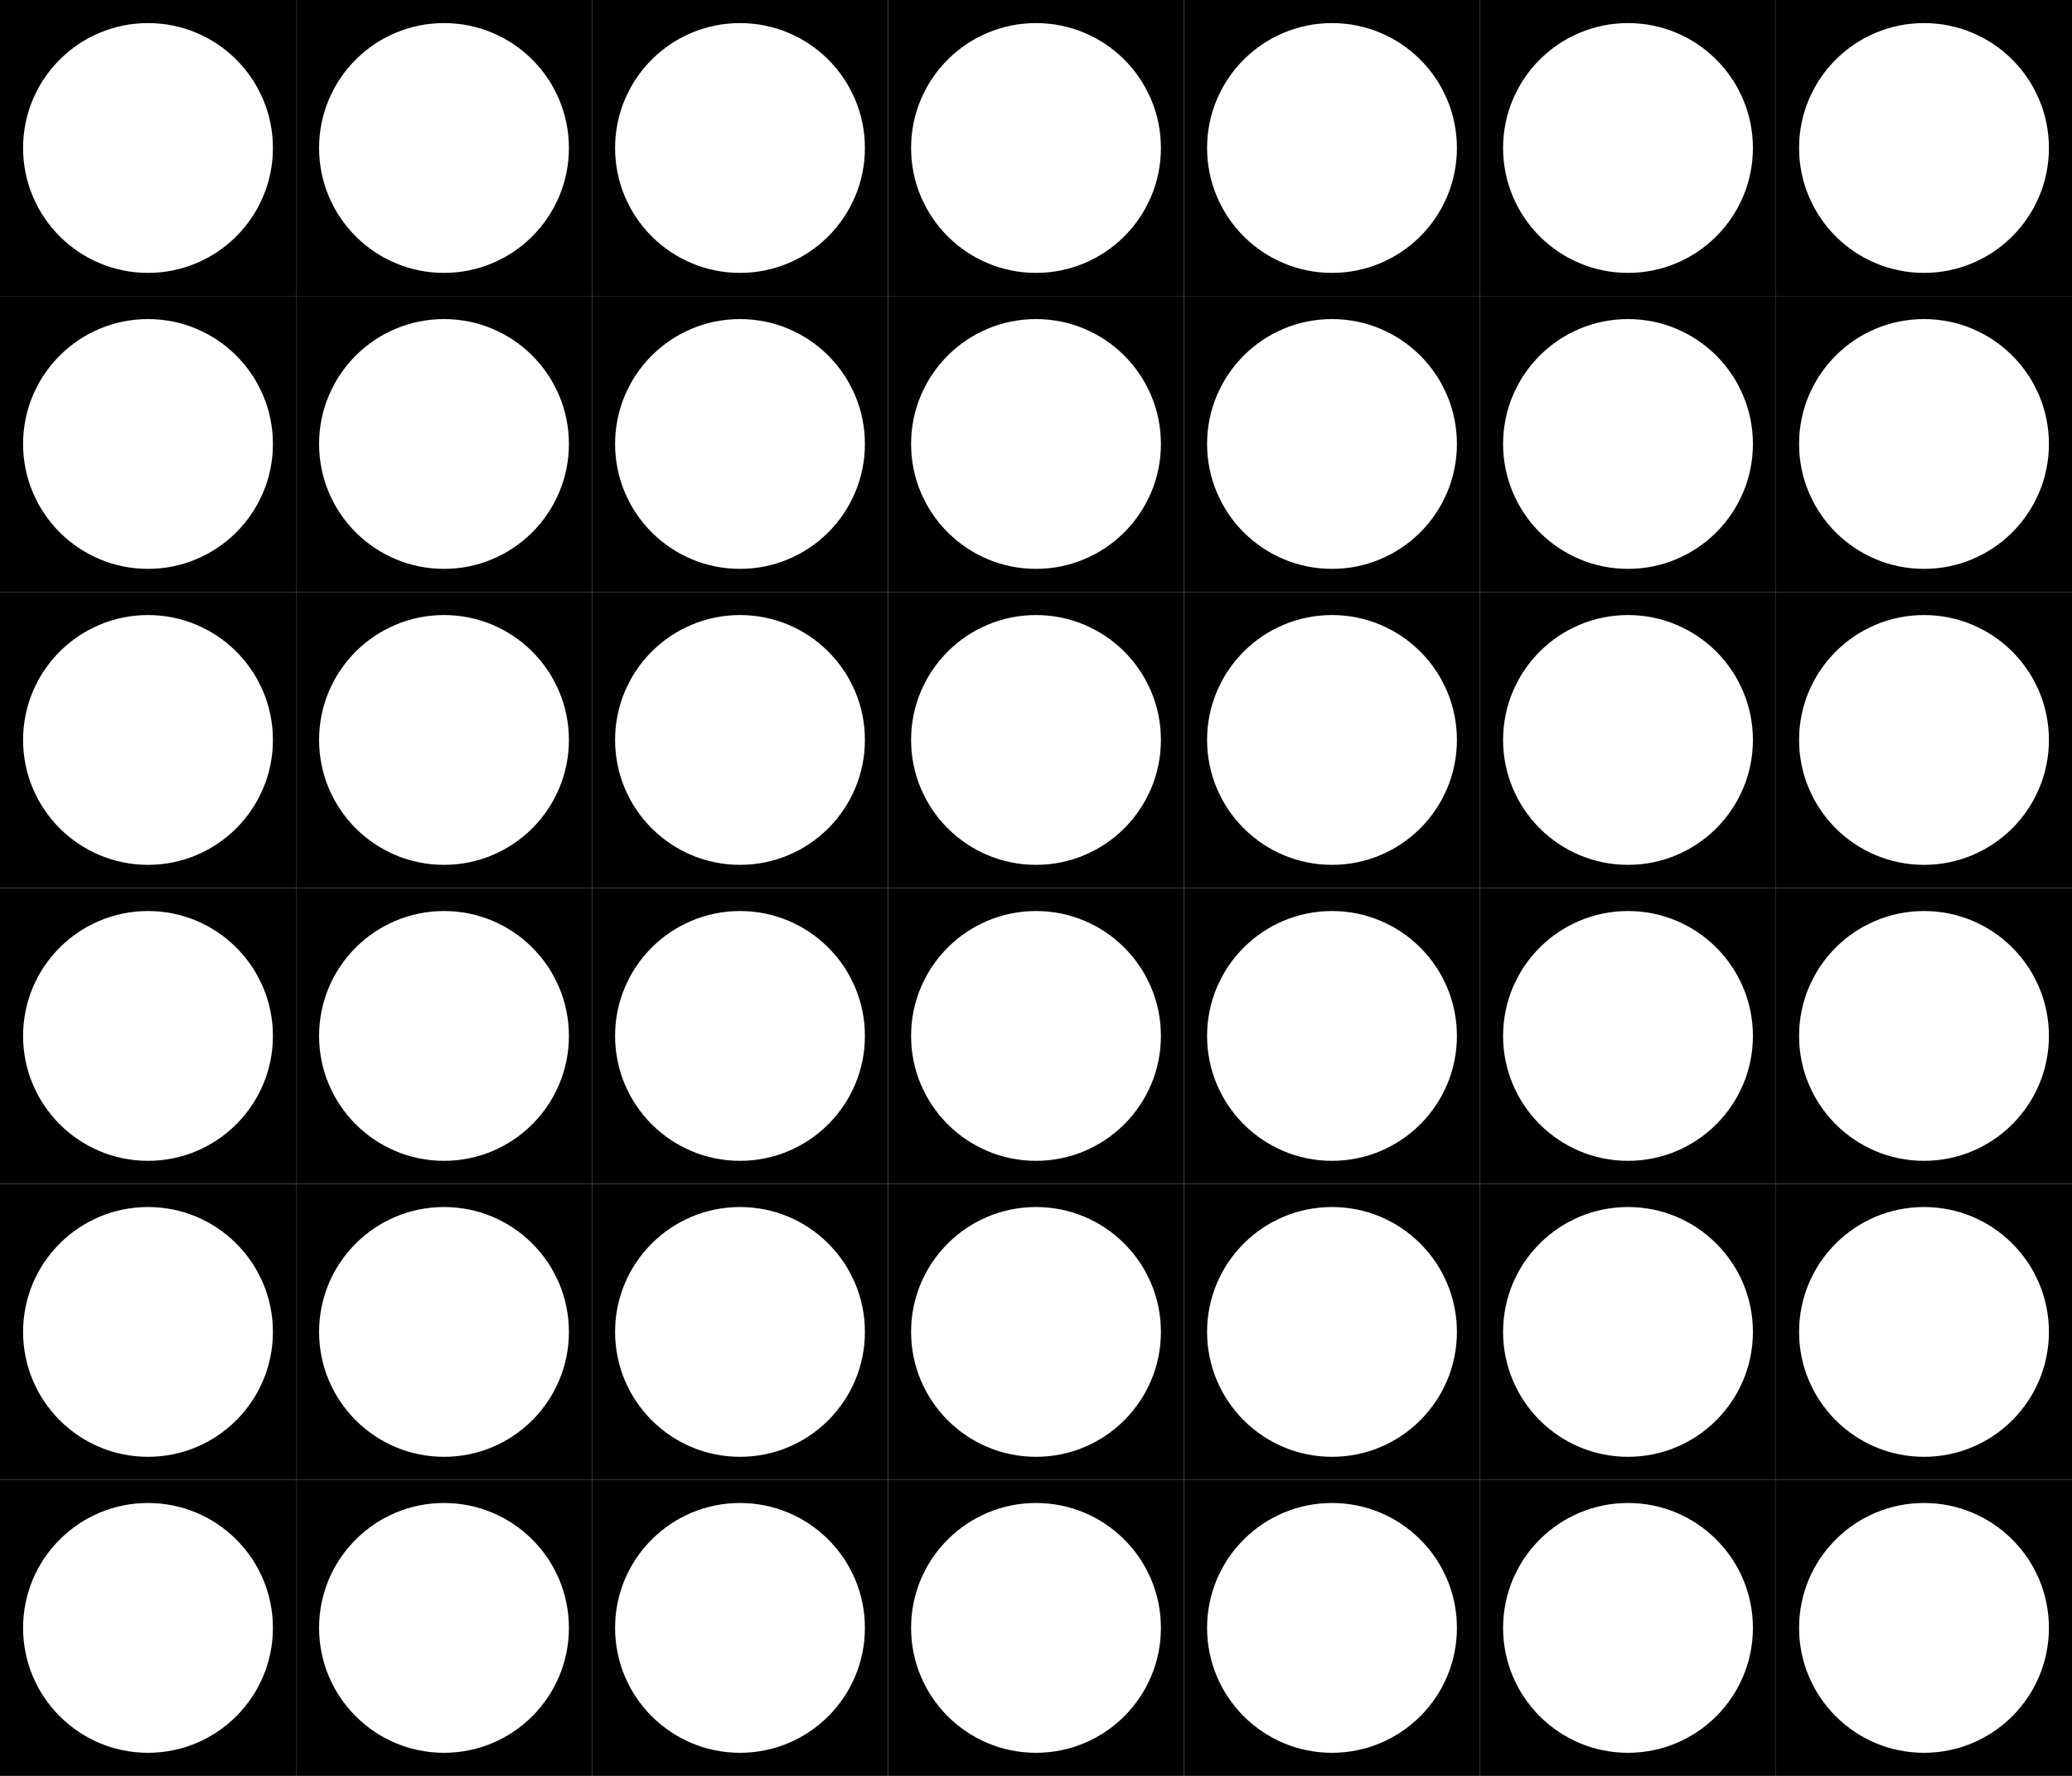
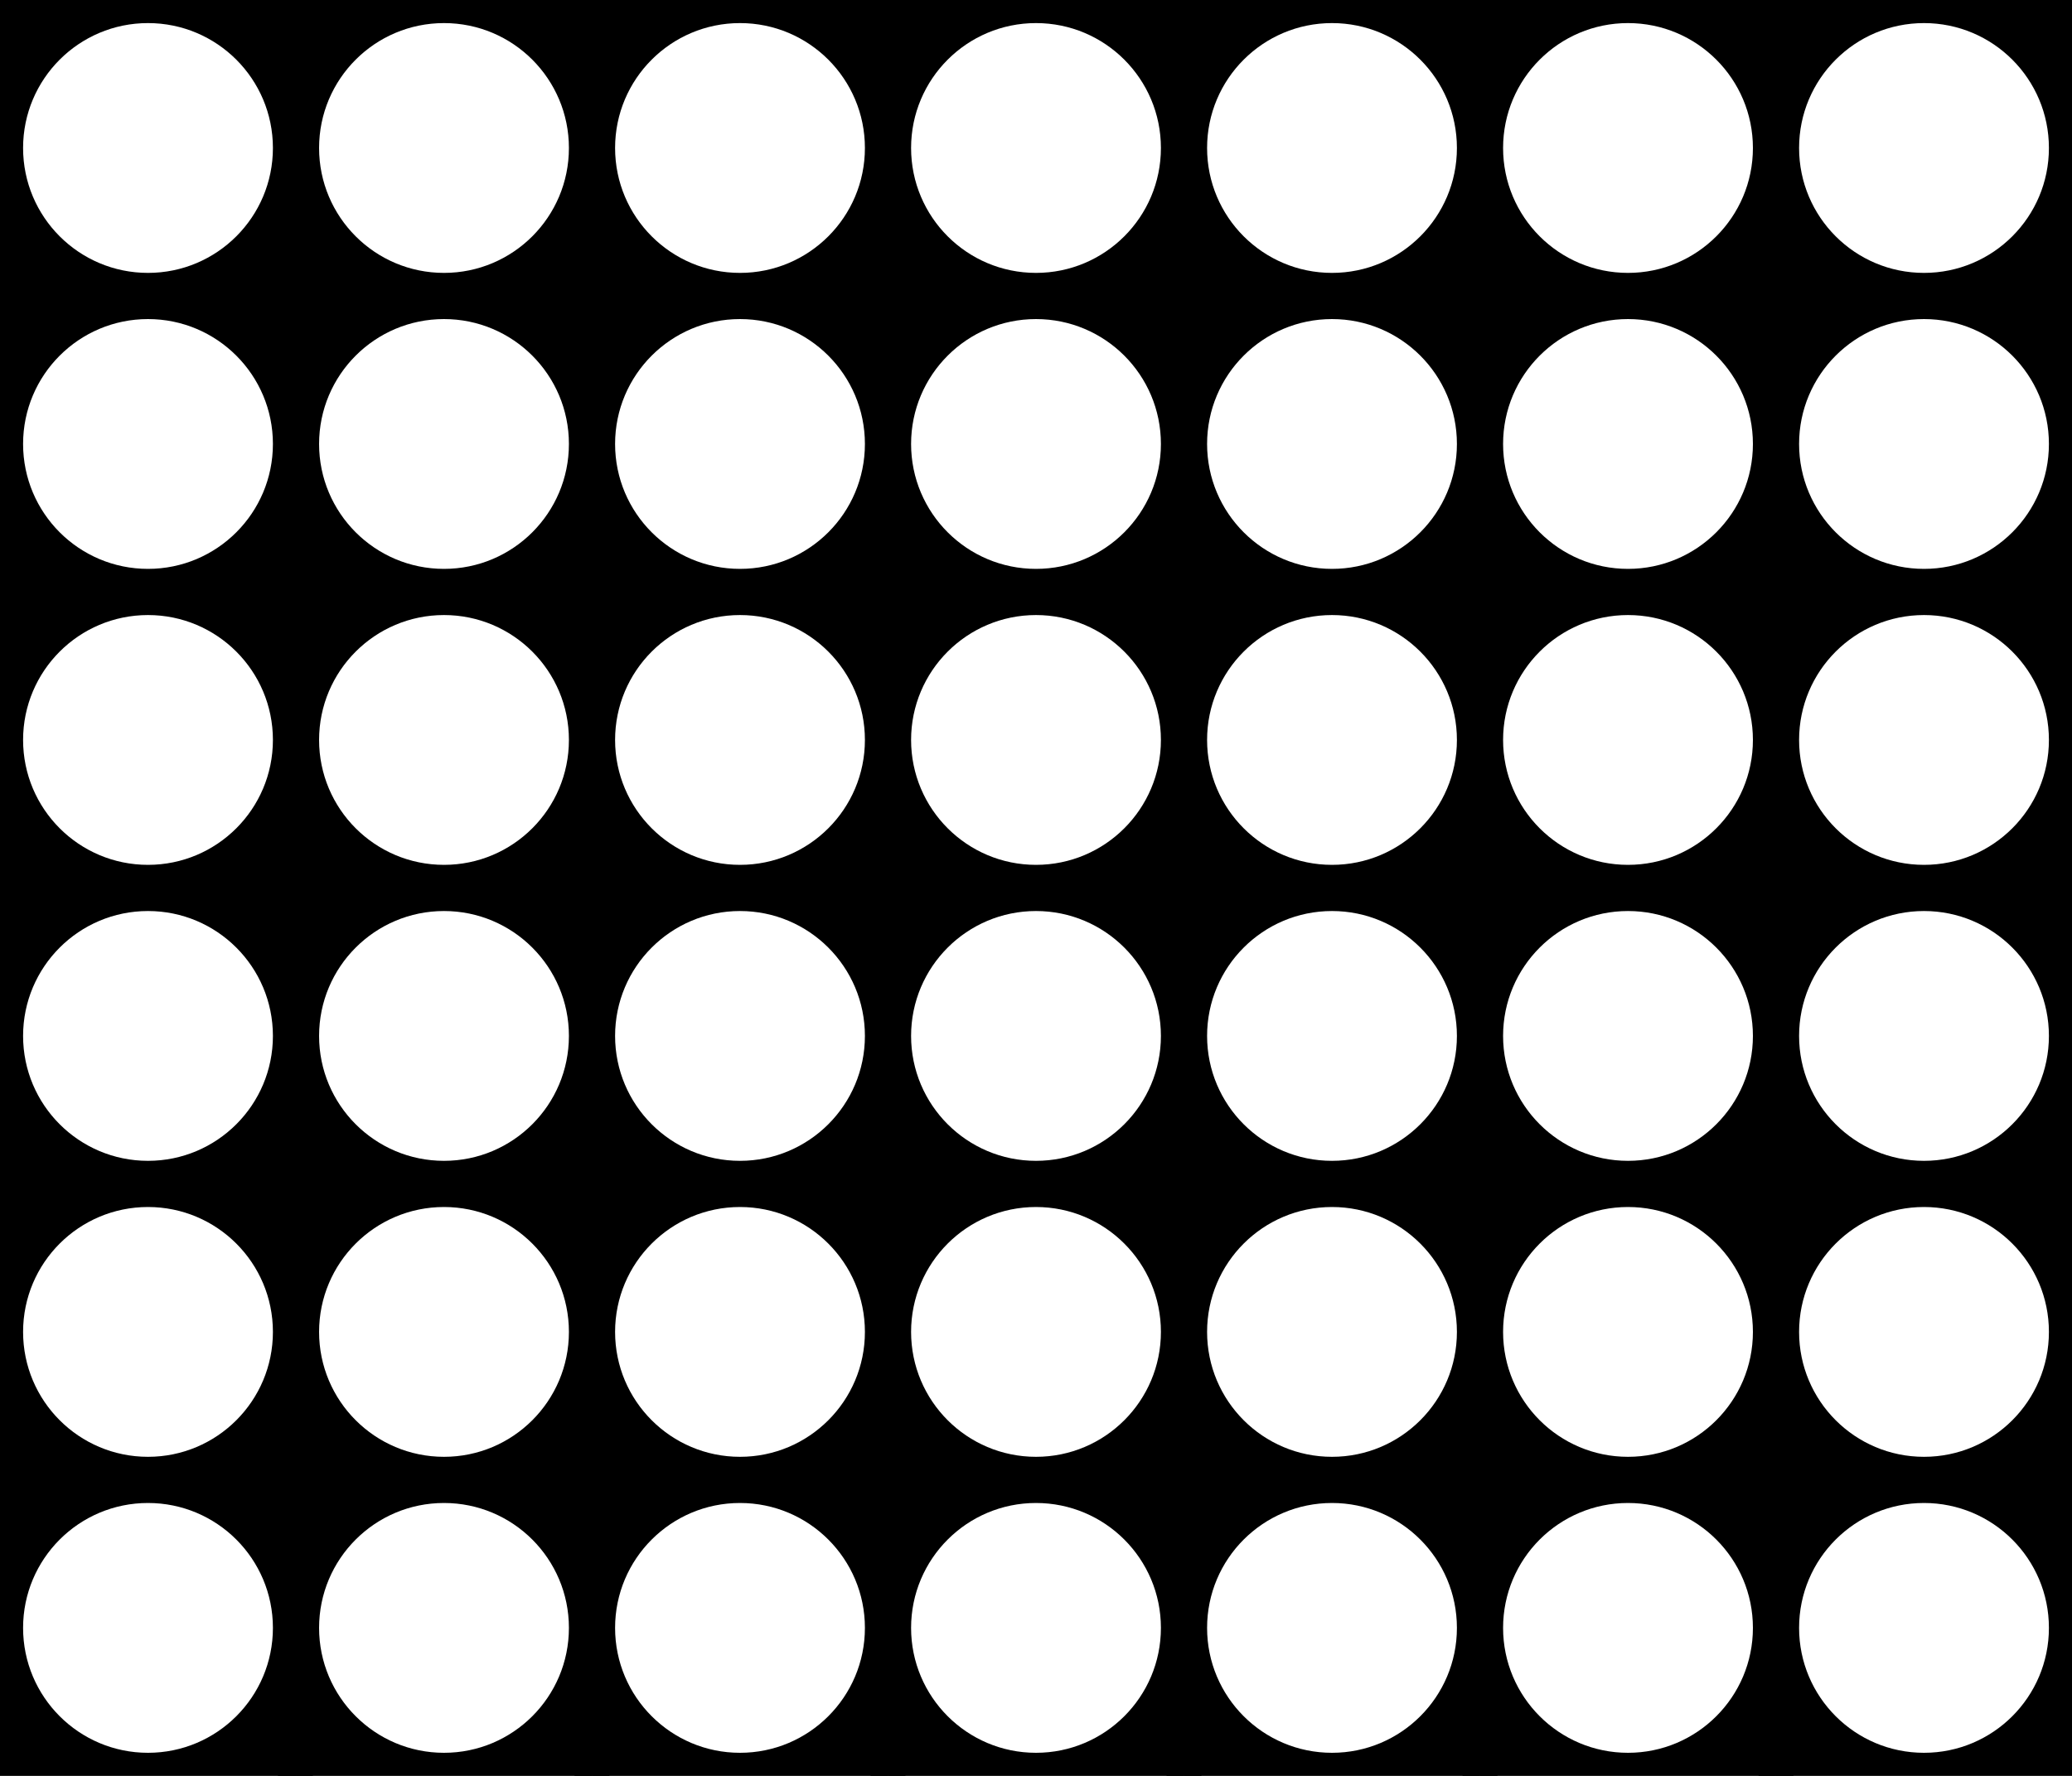
<svg xmlns="http://www.w3.org/2000/svg" width="7000" height="6000" viewBox="0 0 7000 6000" fill="current">
  <path fill-rule="evenodd" clip-rule="evenodd" d="M1000 0H0V1000H1000V0ZM500 922C733.064 922 922 733.064 922 500C922 266.936 733.064 78 500 78C266.936 78 78 266.936 78 500C78 733.064 266.936 922 500 922Z" fill="current" />
  <path fill-rule="evenodd" clip-rule="evenodd" d="M2000 0H1000V1000H2000V0ZM1500 922C1733.06 922 1922 733.064 1922 500C1922 266.936 1733.06 78 1500 78C1266.94 78 1078 266.936 1078 500C1078 733.064 1266.94 922 1500 922Z" fill="current" />
  <path fill-rule="evenodd" clip-rule="evenodd" d="M3000 0H2000V1000H3000V0ZM2500 922C2733.06 922 2922 733.064 2922 500C2922 266.936 2733.06 78 2500 78C2266.94 78 2078 266.936 2078 500C2078 733.064 2266.94 922 2500 922Z" fill="current" />
  <path fill-rule="evenodd" clip-rule="evenodd" d="M5000 0H4000V1000H5000V0ZM4500 922C4733.06 922 4922 733.064 4922 500C4922 266.936 4733.06 78 4500 78C4266.94 78 4078 266.936 4078 500C4078 733.064 4266.94 922 4500 922Z" fill="current" />
  <path fill-rule="evenodd" clip-rule="evenodd" d="M6000 0H5000V1000H6000V0ZM5500 922C5733.06 922 5922 733.064 5922 500C5922 266.936 5733.06 78 5500 78C5266.94 78 5078 266.936 5078 500C5078 733.064 5266.94 922 5500 922Z" fill="current" />
  <path fill-rule="evenodd" clip-rule="evenodd" d="M7000 0H6000V1000H7000V0ZM6500 922C6733.06 922 6922 733.064 6922 500C6922 266.936 6733.06 78 6500 78C6266.94 78 6078 266.936 6078 500C6078 733.064 6266.94 922 6500 922Z" fill="current" />
  <path fill-rule="evenodd" clip-rule="evenodd" d="M4000 0H3000V1000H4000V0ZM3500 922C3733.06 922 3922 733.064 3922 500C3922 266.936 3733.06 78 3500 78C3266.94 78 3078 266.936 3078 500C3078 733.064 3266.94 922 3500 922Z" fill="current" />
  <path fill-rule="evenodd" clip-rule="evenodd" d="M1000 1000H0V2000H1000V1000ZM500 1922C733.064 1922 922 1733.06 922 1500C922 1266.94 733.064 1078 500 1078C266.936 1078 78 1266.94 78 1500C78 1733.06 266.936 1922 500 1922Z" fill="current" />
  <path fill-rule="evenodd" clip-rule="evenodd" d="M2000 1000H1000V2000H2000V1000ZM1500 1922C1733.06 1922 1922 1733.06 1922 1500C1922 1266.94 1733.06 1078 1500 1078C1266.94 1078 1078 1266.94 1078 1500C1078 1733.06 1266.94 1922 1500 1922Z" fill="current" />
  <path fill-rule="evenodd" clip-rule="evenodd" d="M3000 1000H2000V2000H3000V1000ZM2500 1922C2733.06 1922 2922 1733.06 2922 1500C2922 1266.94 2733.06 1078 2500 1078C2266.94 1078 2078 1266.94 2078 1500C2078 1733.06 2266.94 1922 2500 1922Z" fill="current" />
  <path fill-rule="evenodd" clip-rule="evenodd" d="M5000 1000H4000V2000H5000V1000ZM4500 1922C4733.06 1922 4922 1733.06 4922 1500C4922 1266.94 4733.06 1078 4500 1078C4266.94 1078 4078 1266.94 4078 1500C4078 1733.06 4266.94 1922 4500 1922Z" fill="current" />
  <path fill-rule="evenodd" clip-rule="evenodd" d="M6000 1000H5000V2000H6000V1000ZM5500 1922C5733.06 1922 5922 1733.06 5922 1500C5922 1266.94 5733.06 1078 5500 1078C5266.94 1078 5078 1266.94 5078 1500C5078 1733.06 5266.94 1922 5500 1922Z" fill="current" />
  <path fill-rule="evenodd" clip-rule="evenodd" d="M7000 1000H6000V2000H7000V1000ZM6500 1922C6733.06 1922 6922 1733.06 6922 1500C6922 1266.94 6733.06 1078 6500 1078C6266.94 1078 6078 1266.94 6078 1500C6078 1733.06 6266.94 1922 6500 1922Z" fill="current" />
  <path fill-rule="evenodd" clip-rule="evenodd" d="M4000 1000H3000V2000H4000V1000ZM3500 1922C3733.06 1922 3922 1733.06 3922 1500C3922 1266.94 3733.06 1078 3500 1078C3266.94 1078 3078 1266.94 3078 1500C3078 1733.06 3266.94 1922 3500 1922Z" fill="current" />
  <path fill-rule="evenodd" clip-rule="evenodd" d="M1000 2000H0V3000H1000V2000ZM500 2922C733.064 2922 922 2733.06 922 2500C922 2266.94 733.064 2078 500 2078C266.936 2078 78 2266.94 78 2500C78 2733.06 266.936 2922 500 2922Z" fill="current" />
  <path fill-rule="evenodd" clip-rule="evenodd" d="M2000 2000H1000V3000H2000V2000ZM1500 2922C1733.06 2922 1922 2733.06 1922 2500C1922 2266.94 1733.06 2078 1500 2078C1266.94 2078 1078 2266.94 1078 2500C1078 2733.06 1266.94 2922 1500 2922Z" fill="current" />
  <path fill-rule="evenodd" clip-rule="evenodd" d="M3000 2000H2000V3000H3000V2000ZM2500 2922C2733.06 2922 2922 2733.06 2922 2500C2922 2266.94 2733.06 2078 2500 2078C2266.94 2078 2078 2266.94 2078 2500C2078 2733.06 2266.94 2922 2500 2922Z" fill="current" />
  <path fill-rule="evenodd" clip-rule="evenodd" d="M5000 2000H4000V3000H5000V2000ZM4500 2922C4733.06 2922 4922 2733.06 4922 2500C4922 2266.94 4733.06 2078 4500 2078C4266.94 2078 4078 2266.94 4078 2500C4078 2733.06 4266.94 2922 4500 2922Z" fill="current" />
  <path fill-rule="evenodd" clip-rule="evenodd" d="M6000 2000H5000V3000H6000V2000ZM5500 2922C5733.06 2922 5922 2733.06 5922 2500C5922 2266.94 5733.06 2078 5500 2078C5266.94 2078 5078 2266.94 5078 2500C5078 2733.06 5266.94 2922 5500 2922Z" fill="current" />
  <path fill-rule="evenodd" clip-rule="evenodd" d="M7000 2000H6000V3000H7000V2000ZM6500 2922C6733.06 2922 6922 2733.06 6922 2500C6922 2266.94 6733.06 2078 6500 2078C6266.94 2078 6078 2266.94 6078 2500C6078 2733.06 6266.94 2922 6500 2922Z" fill="current" />
  <path fill-rule="evenodd" clip-rule="evenodd" d="M4000 2000H3000V3000H4000V2000ZM3500 2922C3733.06 2922 3922 2733.06 3922 2500C3922 2266.94 3733.06 2078 3500 2078C3266.94 2078 3078 2266.94 3078 2500C3078 2733.06 3266.94 2922 3500 2922Z" fill="current" />
  <path fill-rule="evenodd" clip-rule="evenodd" d="M1000 3000H0V4000H1000V3000ZM500 3922C733.064 3922 922 3733.06 922 3500C922 3266.94 733.064 3078 500 3078C266.936 3078 78 3266.94 78 3500C78 3733.06 266.936 3922 500 3922Z" fill="current" />
  <path fill-rule="evenodd" clip-rule="evenodd" d="M2000 3000H1000V4000H2000V3000ZM1500 3922C1733.06 3922 1922 3733.06 1922 3500C1922 3266.94 1733.06 3078 1500 3078C1266.94 3078 1078 3266.94 1078 3500C1078 3733.06 1266.94 3922 1500 3922Z" fill="current" />
  <path fill-rule="evenodd" clip-rule="evenodd" d="M3000 3000H2000V4000H3000V3000ZM2500 3922C2733.06 3922 2922 3733.06 2922 3500C2922 3266.94 2733.06 3078 2500 3078C2266.94 3078 2078 3266.94 2078 3500C2078 3733.06 2266.94 3922 2500 3922Z" fill="current" />
  <path fill-rule="evenodd" clip-rule="evenodd" d="M5000 3000H4000V4000H5000V3000ZM4500 3922C4733.06 3922 4922 3733.06 4922 3500C4922 3266.94 4733.06 3078 4500 3078C4266.94 3078 4078 3266.94 4078 3500C4078 3733.06 4266.94 3922 4500 3922Z" fill="current" />
  <path fill-rule="evenodd" clip-rule="evenodd" d="M6000 3000H5000V4000H6000V3000ZM5500 3922C5733.06 3922 5922 3733.06 5922 3500C5922 3266.94 5733.06 3078 5500 3078C5266.94 3078 5078 3266.94 5078 3500C5078 3733.06 5266.94 3922 5500 3922Z" fill="current" />
  <path fill-rule="evenodd" clip-rule="evenodd" d="M7000 3000H6000V4000H7000V3000ZM6500 3922C6733.06 3922 6922 3733.06 6922 3500C6922 3266.94 6733.06 3078 6500 3078C6266.94 3078 6078 3266.94 6078 3500C6078 3733.06 6266.94 3922 6500 3922Z" fill="current" />
  <path fill-rule="evenodd" clip-rule="evenodd" d="M4000 3000H3000V4000H4000V3000ZM3500 3922C3733.06 3922 3922 3733.06 3922 3500C3922 3266.94 3733.06 3078 3500 3078C3266.94 3078 3078 3266.94 3078 3500C3078 3733.06 3266.94 3922 3500 3922Z" fill="current" />
  <path fill-rule="evenodd" clip-rule="evenodd" d="M1000 4000H0V5000H1000V4000ZM500 4922C733.064 4922 922 4733.06 922 4500C922 4266.94 733.064 4078 500 4078C266.936 4078 78 4266.94 78 4500C78 4733.06 266.936 4922 500 4922Z" fill="current" />
  <path fill-rule="evenodd" clip-rule="evenodd" d="M2000 4000H1000V5000H2000V4000ZM1500 4922C1733.06 4922 1922 4733.06 1922 4500C1922 4266.94 1733.06 4078 1500 4078C1266.94 4078 1078 4266.94 1078 4500C1078 4733.06 1266.94 4922 1500 4922Z" fill="current" />
  <path fill-rule="evenodd" clip-rule="evenodd" d="M3000 4000H2000V5000H3000V4000ZM2500 4922C2733.06 4922 2922 4733.06 2922 4500C2922 4266.94 2733.06 4078 2500 4078C2266.94 4078 2078 4266.94 2078 4500C2078 4733.06 2266.94 4922 2500 4922Z" fill="current" />
  <path fill-rule="evenodd" clip-rule="evenodd" d="M5000 4000H4000V5000H5000V4000ZM4500 4922C4733.06 4922 4922 4733.06 4922 4500C4922 4266.94 4733.06 4078 4500 4078C4266.94 4078 4078 4266.94 4078 4500C4078 4733.06 4266.94 4922 4500 4922Z" fill="current" />
  <path fill-rule="evenodd" clip-rule="evenodd" d="M6000 4000H5000V5000H6000V4000ZM5500 4922C5733.06 4922 5922 4733.06 5922 4500C5922 4266.94 5733.06 4078 5500 4078C5266.94 4078 5078 4266.94 5078 4500C5078 4733.06 5266.94 4922 5500 4922Z" fill="current" />
  <path fill-rule="evenodd" clip-rule="evenodd" d="M7000 4000H6000V5000H7000V4000ZM6500 4922C6733.06 4922 6922 4733.06 6922 4500C6922 4266.94 6733.06 4078 6500 4078C6266.94 4078 6078 4266.94 6078 4500C6078 4733.06 6266.94 4922 6500 4922Z" fill="current" />
  <path fill-rule="evenodd" clip-rule="evenodd" d="M4000 4000H3000V5000H4000V4000ZM3500 4922C3733.06 4922 3922 4733.06 3922 4500C3922 4266.94 3733.06 4078 3500 4078C3266.94 4078 3078 4266.94 3078 4500C3078 4733.06 3266.94 4922 3500 4922Z" fill="current" />
  <path fill-rule="evenodd" clip-rule="evenodd" d="M1000 5000H0V6000H1000V5000ZM500 5922C733.064 5922 922 5733.06 922 5500C922 5266.94 733.064 5078 500 5078C266.936 5078 78 5266.94 78 5500C78 5733.06 266.936 5922 500 5922Z" fill="current" />
  <path fill-rule="evenodd" clip-rule="evenodd" d="M2000 5000H1000V6000H2000V5000ZM1500 5922C1733.06 5922 1922 5733.06 1922 5500C1922 5266.94 1733.06 5078 1500 5078C1266.94 5078 1078 5266.94 1078 5500C1078 5733.06 1266.94 5922 1500 5922Z" fill="current" />
  <path fill-rule="evenodd" clip-rule="evenodd" d="M3000 5000H2000V6000H3000V5000ZM2500 5922C2733.06 5922 2922 5733.06 2922 5500C2922 5266.94 2733.06 5078 2500 5078C2266.94 5078 2078 5266.94 2078 5500C2078 5733.06 2266.94 5922 2500 5922Z" fill="current" />
  <path fill-rule="evenodd" clip-rule="evenodd" d="M5000 5000H4000V6000H5000V5000ZM4500 5922C4733.06 5922 4922 5733.06 4922 5500C4922 5266.94 4733.06 5078 4500 5078C4266.94 5078 4078 5266.94 4078 5500C4078 5733.06 4266.94 5922 4500 5922Z" fill="current" />
  <path fill-rule="evenodd" clip-rule="evenodd" d="M6000 5000H5000V6000H6000V5000ZM5500 5922C5733.06 5922 5922 5733.06 5922 5500C5922 5266.94 5733.06 5078 5500 5078C5266.94 5078 5078 5266.94 5078 5500C5078 5733.06 5266.94 5922 5500 5922Z" fill="current" />
  <path fill-rule="evenodd" clip-rule="evenodd" d="M7000 5000H6000V6000H7000V5000ZM6500 5922C6733.06 5922 6922 5733.06 6922 5500C6922 5266.94 6733.06 5078 6500 5078C6266.94 5078 6078 5266.94 6078 5500C6078 5733.06 6266.94 5922 6500 5922Z" fill="current" />
  <path fill-rule="evenodd" clip-rule="evenodd" d="M4000 5000H3000V6000H4000V5000ZM3500 5922C3733.06 5922 3922 5733.06 3922 5500C3922 5266.94 3733.06 5078 3500 5078C3266.94 5078 3078 5266.94 3078 5500C3078 5733.06 3266.94 5922 3500 5922Z" fill="current" />
+   <rect x="939" width="118" height="6000" fill="current" />
+   <rect x="1941" width="118" height="6000" fill="current" />
+   <rect x="2941" width="118" height="6000" fill="current" />
+   <rect x="3941" width="118" height="6000" fill="current" />
+   <rect x="4941" width="118" height="6000" fill="current" />
+   <rect x="5941" width="118" height="6000" fill="current" />
+   <rect y="1059" width="118" height="7000" transform="rotate(-90 0 1059)" fill="current" />
+   <rect y="2059" width="118" height="7000" transform="rotate(-90 0 2059)" fill="current" />
+   <rect y="3059" width="118" height="7000" transform="rotate(-90 0 3059)" fill="current" />
+   <rect y="4059" width="118" height="7000" transform="rotate(-90 0 4059)" fill="current" />
+   <rect y="5059" width="118" height="7000" transform="rotate(-90 0 5059)" fill="current" />
</svg>
